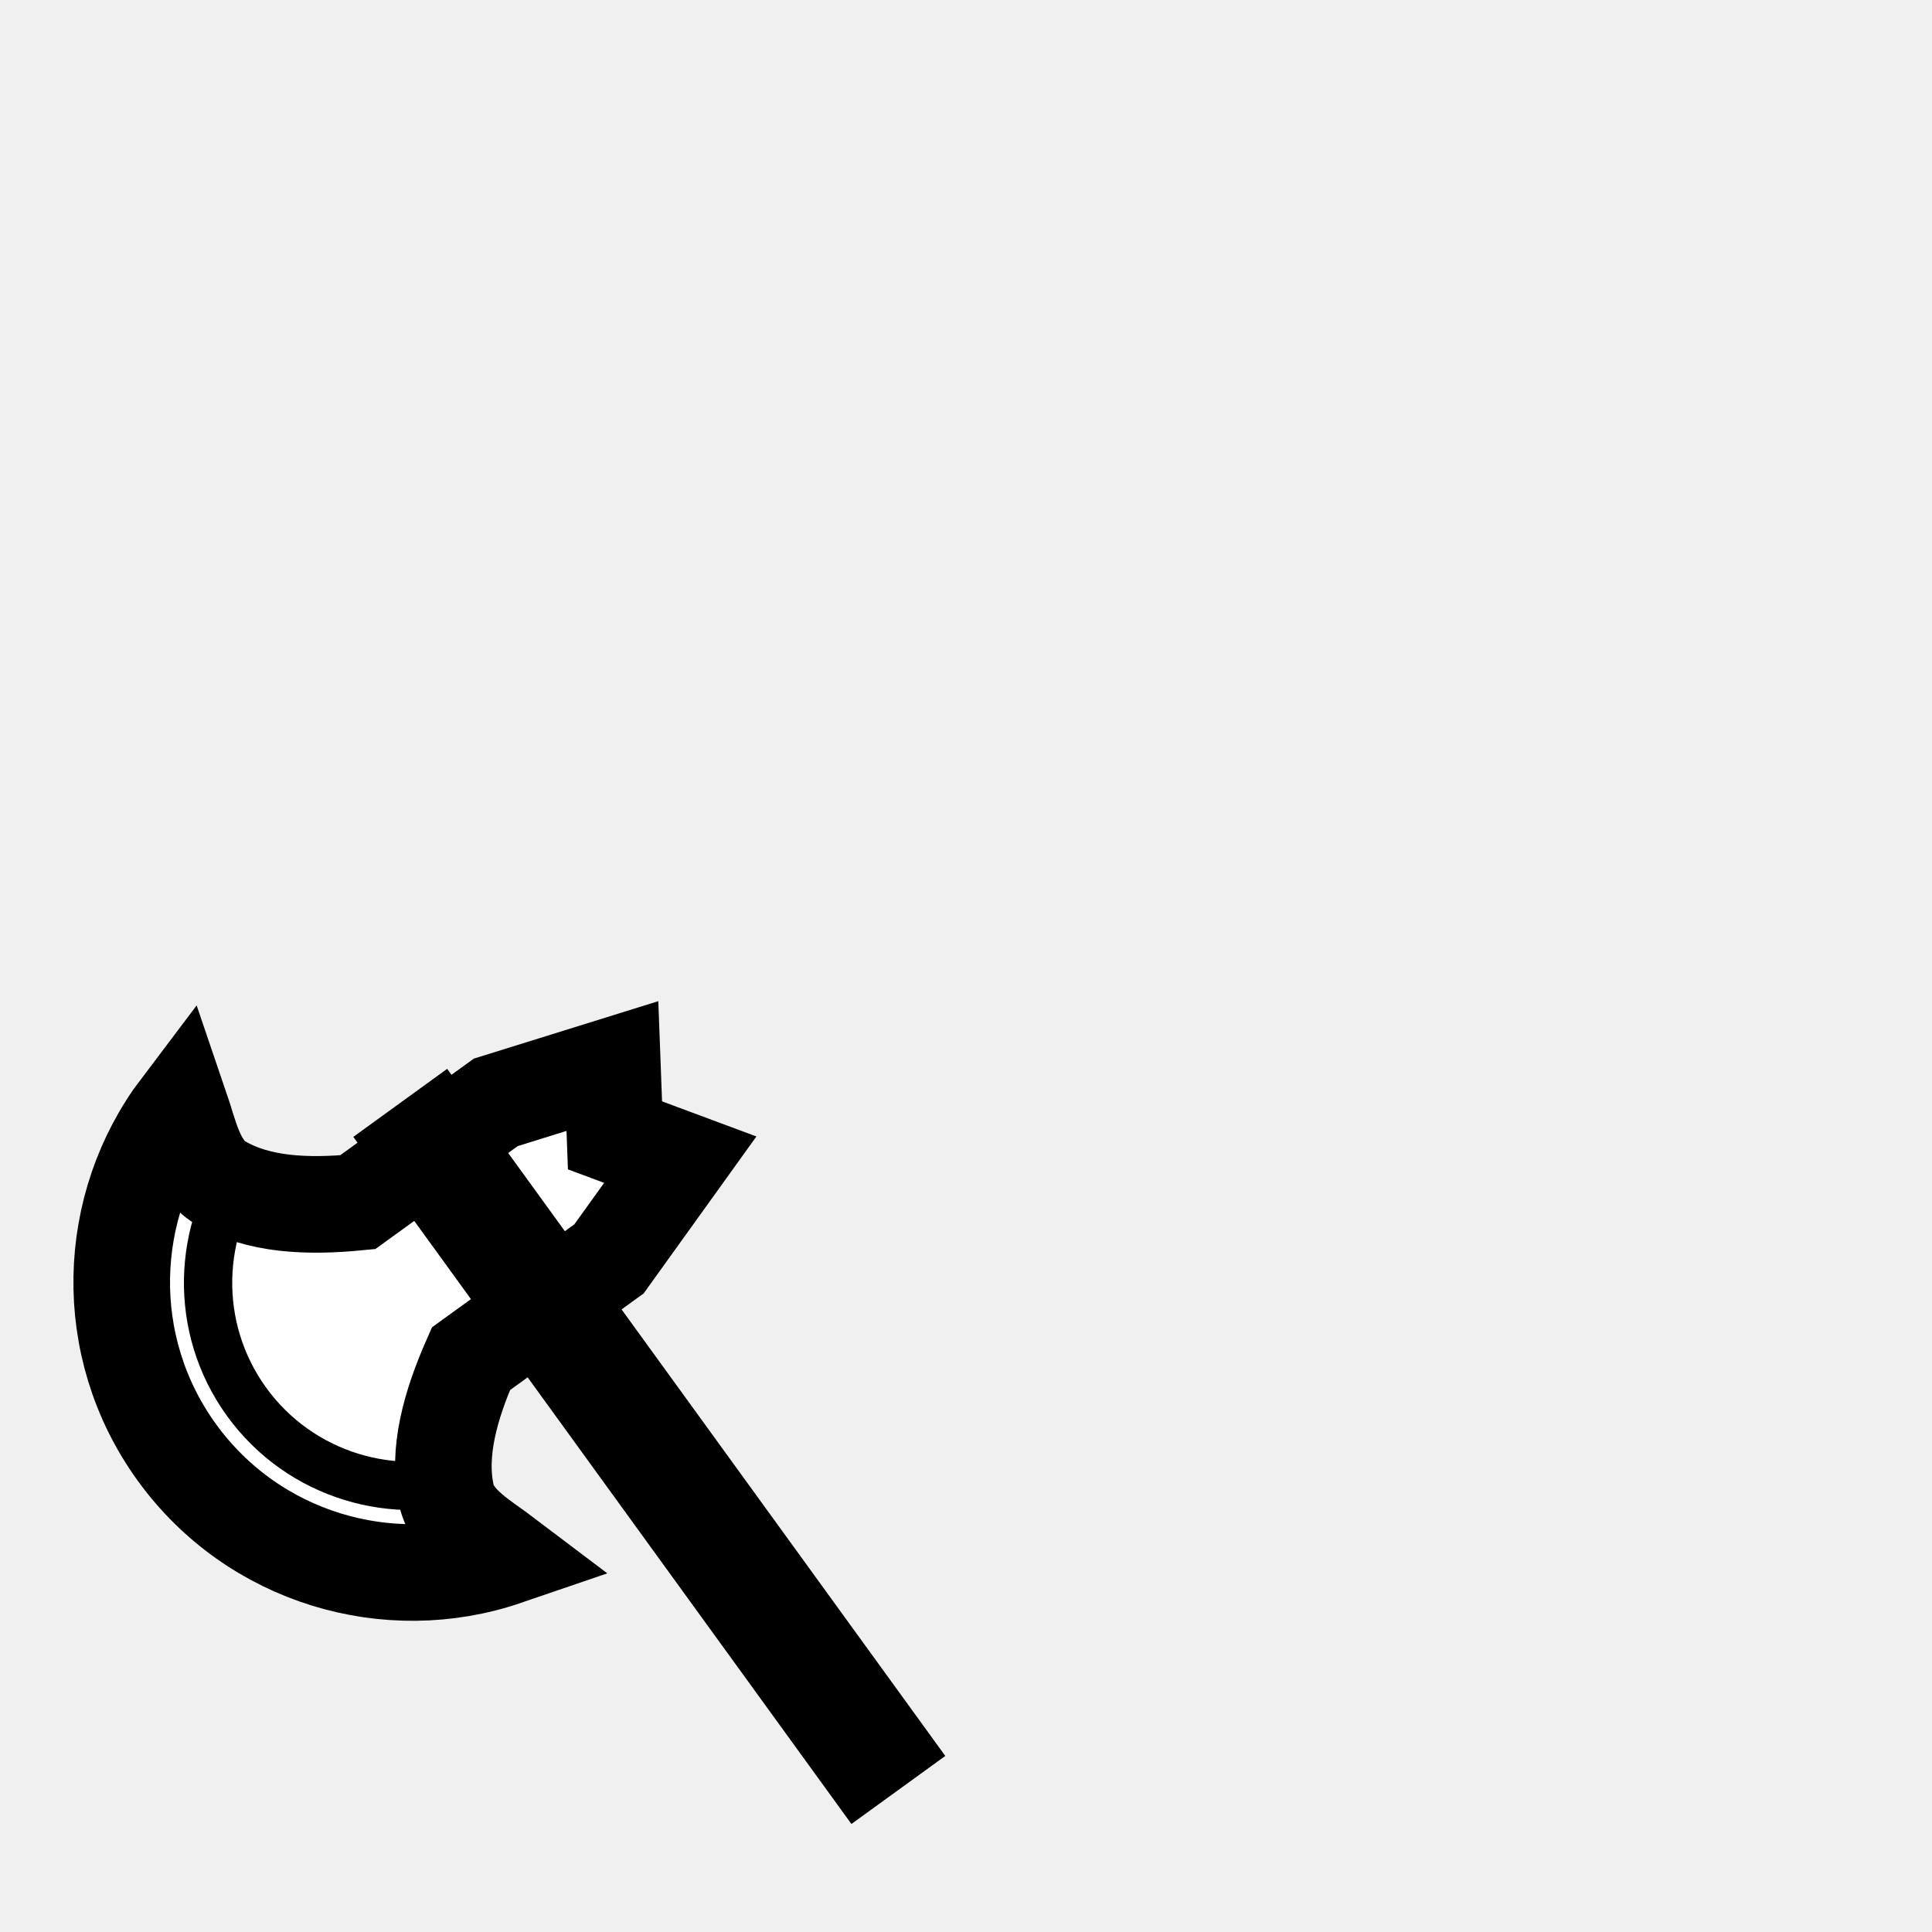
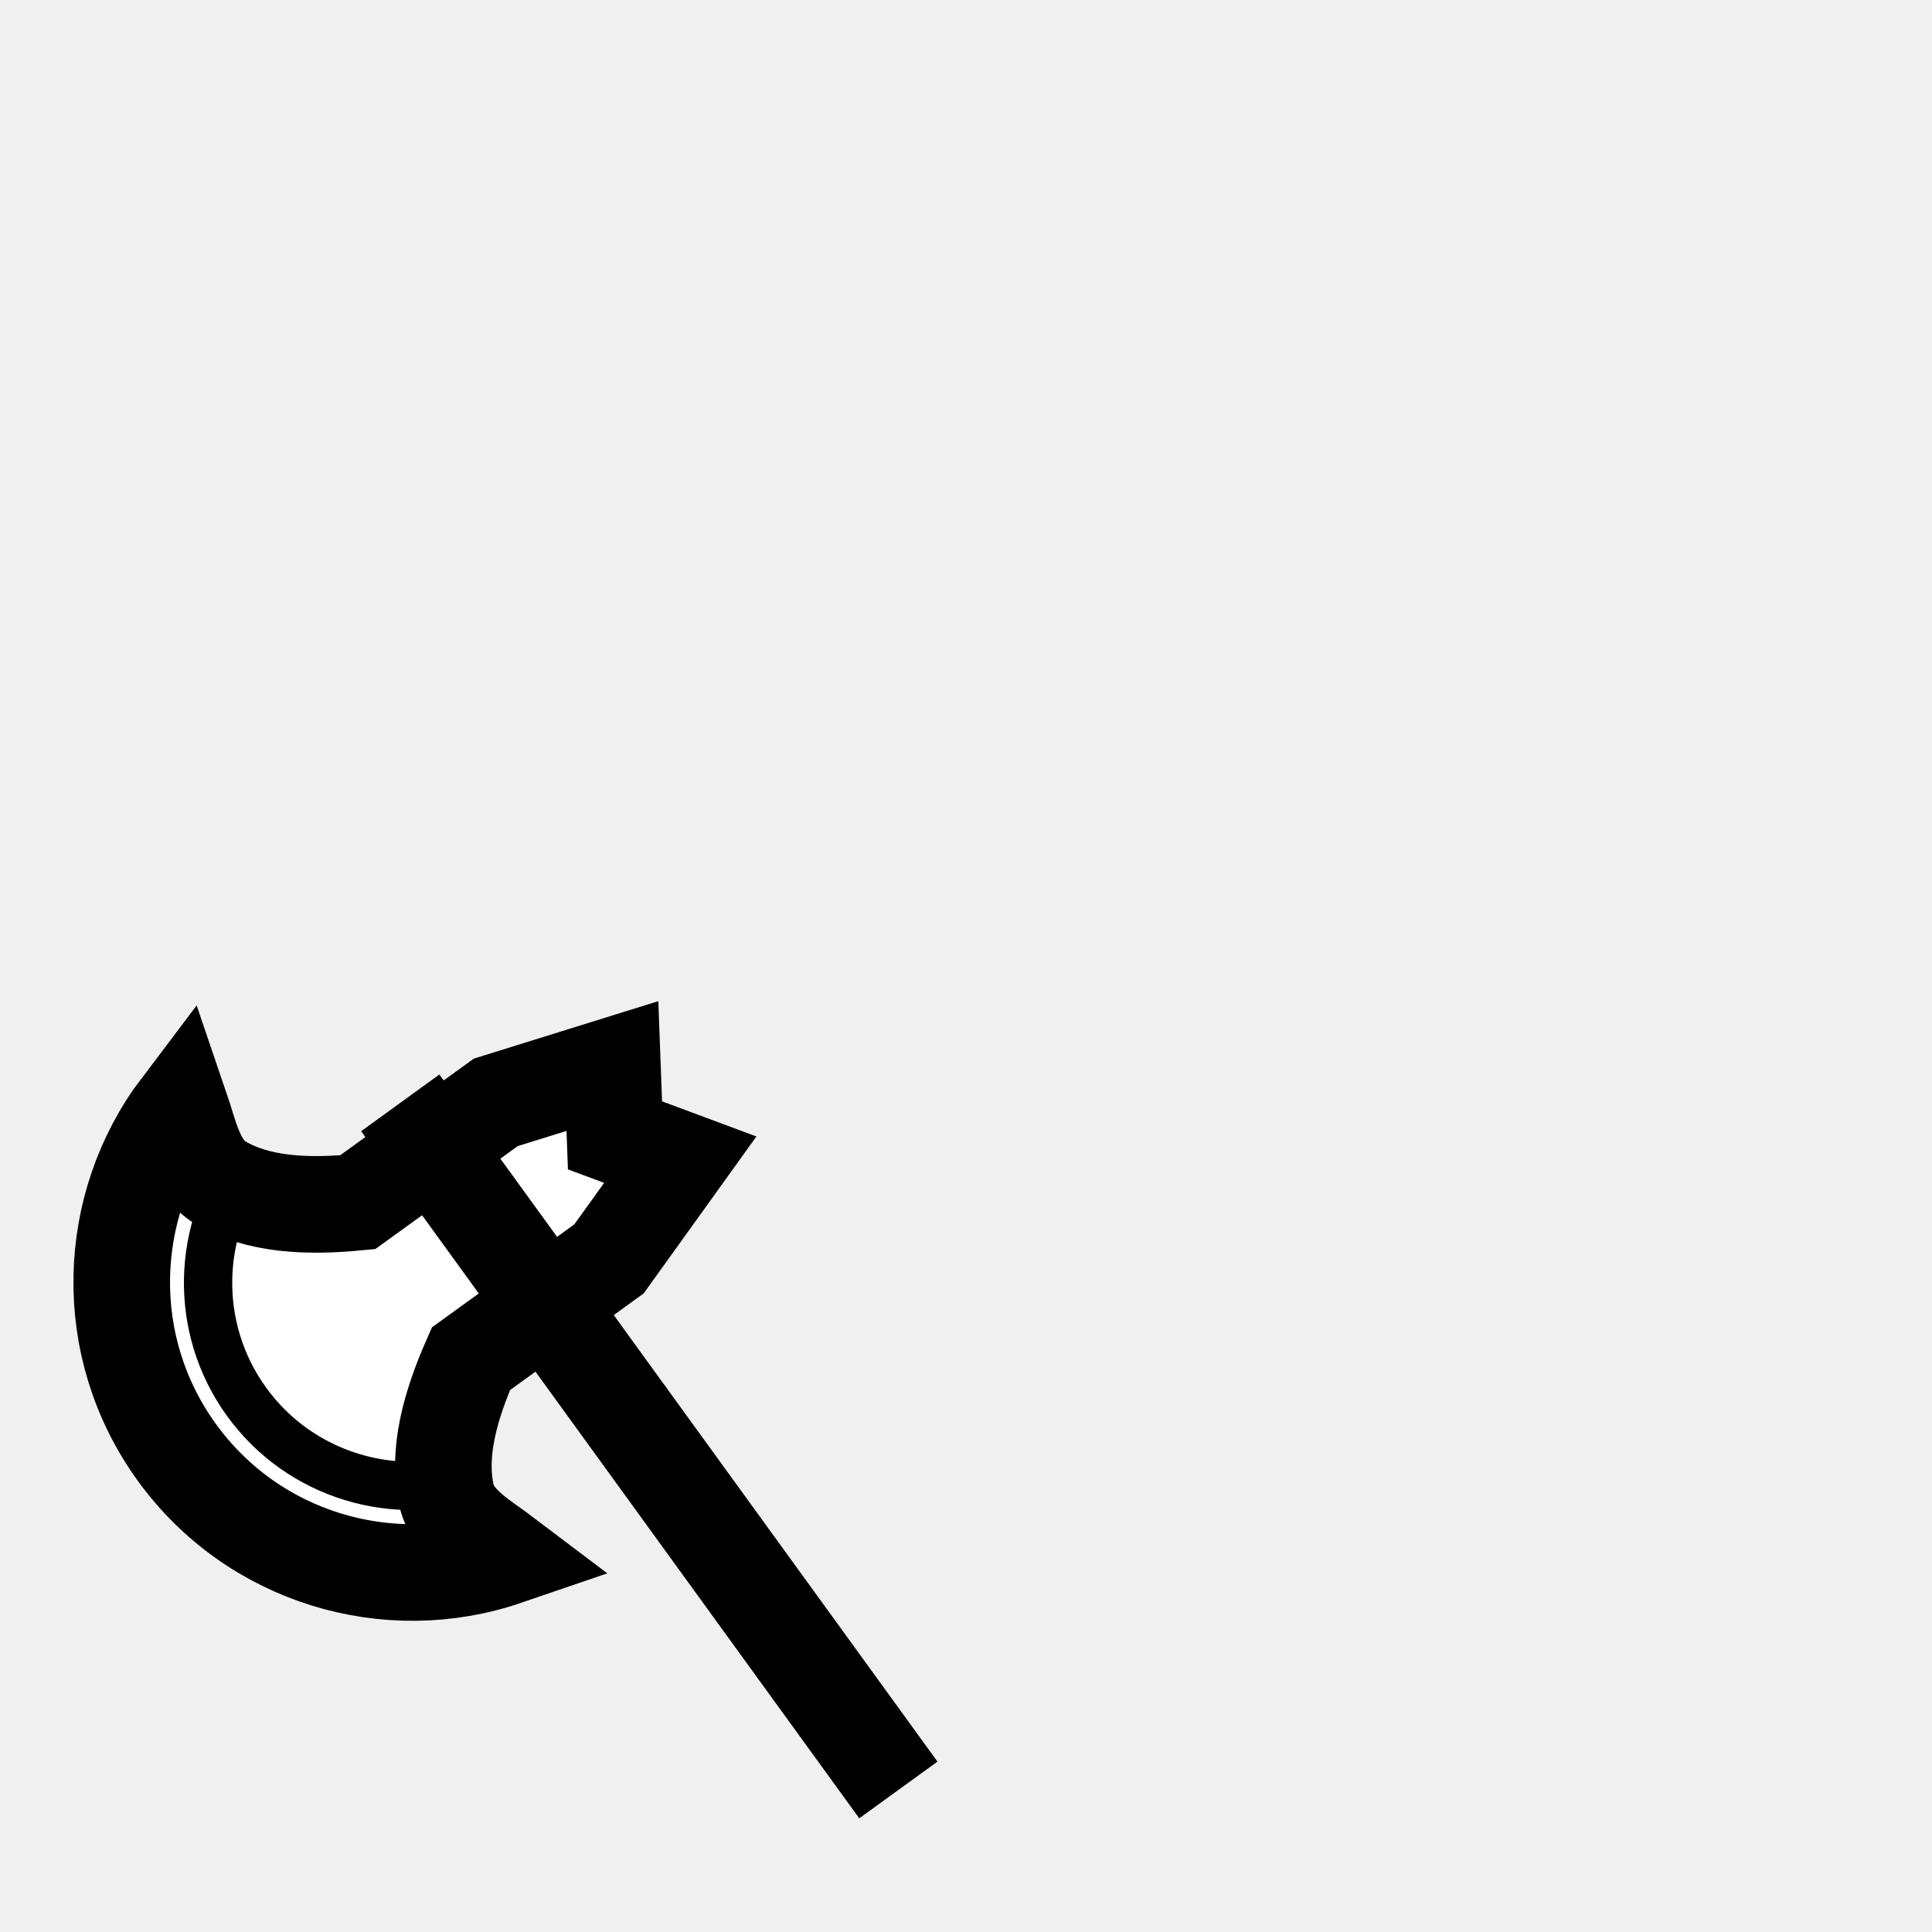
<svg xmlns="http://www.w3.org/2000/svg" xlink="http://www.w3.org/1999/xlink" width="100%" height="100%" viewBox="0 0 90 90" id="svg2" version="1.1" class="small-axe-left" data-z="1200" data-slots="left-weapon" data-tags="left-hand+weapon">
  <defs id="defs4">
    <linearGradient href="#linearGradient5728-3" id="linearGradient5483" gradientUnits="userSpaceOnUse" x1="945" y1="310.258" x2="945" y2="388.8" gradientTransform="translate(-1170,962.3597)" />
    <linearGradient id="linearGradient5728-3">
      <stop style="stop-color:#000000;stop-opacity:1;" offset="0" id="stop5730-7" />
      <stop style="stop-color:#000000;stop-opacity:0;" offset="1" id="stop5732-3" />
    </linearGradient>
    <radialGradient href="#linearGradient4525" id="radialGradient4531" cx="33.561" cy="1181.407" fx="33.561" fy="1181.407" r="38.25" gradientTransform="matrix(1.411765,-0.9882361,0.8982903,1.283271,-1076.227,-300.9389)" gradientUnits="userSpaceOnUse" />
    <linearGradient id="linearGradient4525">
      <stop style="stop-color:#c8eeff;stop-opacity:1;" offset="0" id="stop4527" />
      <stop style="stop-color:#0091ff;stop-opacity:1;" offset="1" id="stop4529" />
    </linearGradient>
  </defs>
  <g id="layer1" class="body" transform="translate(0,-962.3597)" style="display:inline">
    <path style="fill:#ffffff;fill-opacity:1;stroke:#000000;stroke-width:4.5;stroke-linecap:butt;stroke-linejoin:miter;stroke-miterlimit:4;stroke-opacity:1;stroke-dasharray:none" d="m 31.69,1016.381 -3.321,4.623 -2.917,2.11 -3.515,2.542 c -0.948,2.153 -1.587,4.375 -1.136,6.375 0.292,1.293 1.722,2.072 2.763,2.861 -5.47,1.872 -11.766,0.048 -15.33,-4.88 -3.564,-4.928 -3.323,-11.479 0.167,-16.087 0.423,1.236 0.715,2.838 1.852,3.52 1.758,1.054 4.068,1.144 6.41,0.918 l 3.52,-2.545 2.912,-2.106 5.433,-1.692 0.121,3.229 z" id="path3847-8-4" />
    <path style="fill:none;stroke:#000000;stroke-width:2.25;stroke-linecap:butt;stroke-linejoin:miter;stroke-miterlimit:4;stroke-opacity:1;stroke-dasharray:none" d="m 22.245,1031.07 c -3.842,1.318 -8.261,0.044 -10.759,-3.41 -2.498,-3.454 -2.323,-8.05 0.132,-11.285" id="path3847-1-4-3" class="ignored" />
-     <path style="fill:none;fill-opacity:1;stroke:#000000;stroke-width:5.4;stroke-linecap:square;stroke-linejoin:miter;stroke-miterlimit:4;stroke-opacity:1;stroke-dasharray:none;display:inline" d="m 41.849,1045.743 -23.204,-32.008 z" id="path3849-2-2-1" />
+     <path style="fill:none;fill-opacity:1;stroke:#000000;stroke-width:4.5;stroke-linecap:square;stroke-linejoin:miter;stroke-miterlimit:4;stroke-opacity:1;stroke-dasharray:none;display:inline" d="m 41.849,1045.743 -23.204,-32.008 z" id="path3849-2-2-1" />
  </g>
</svg>
